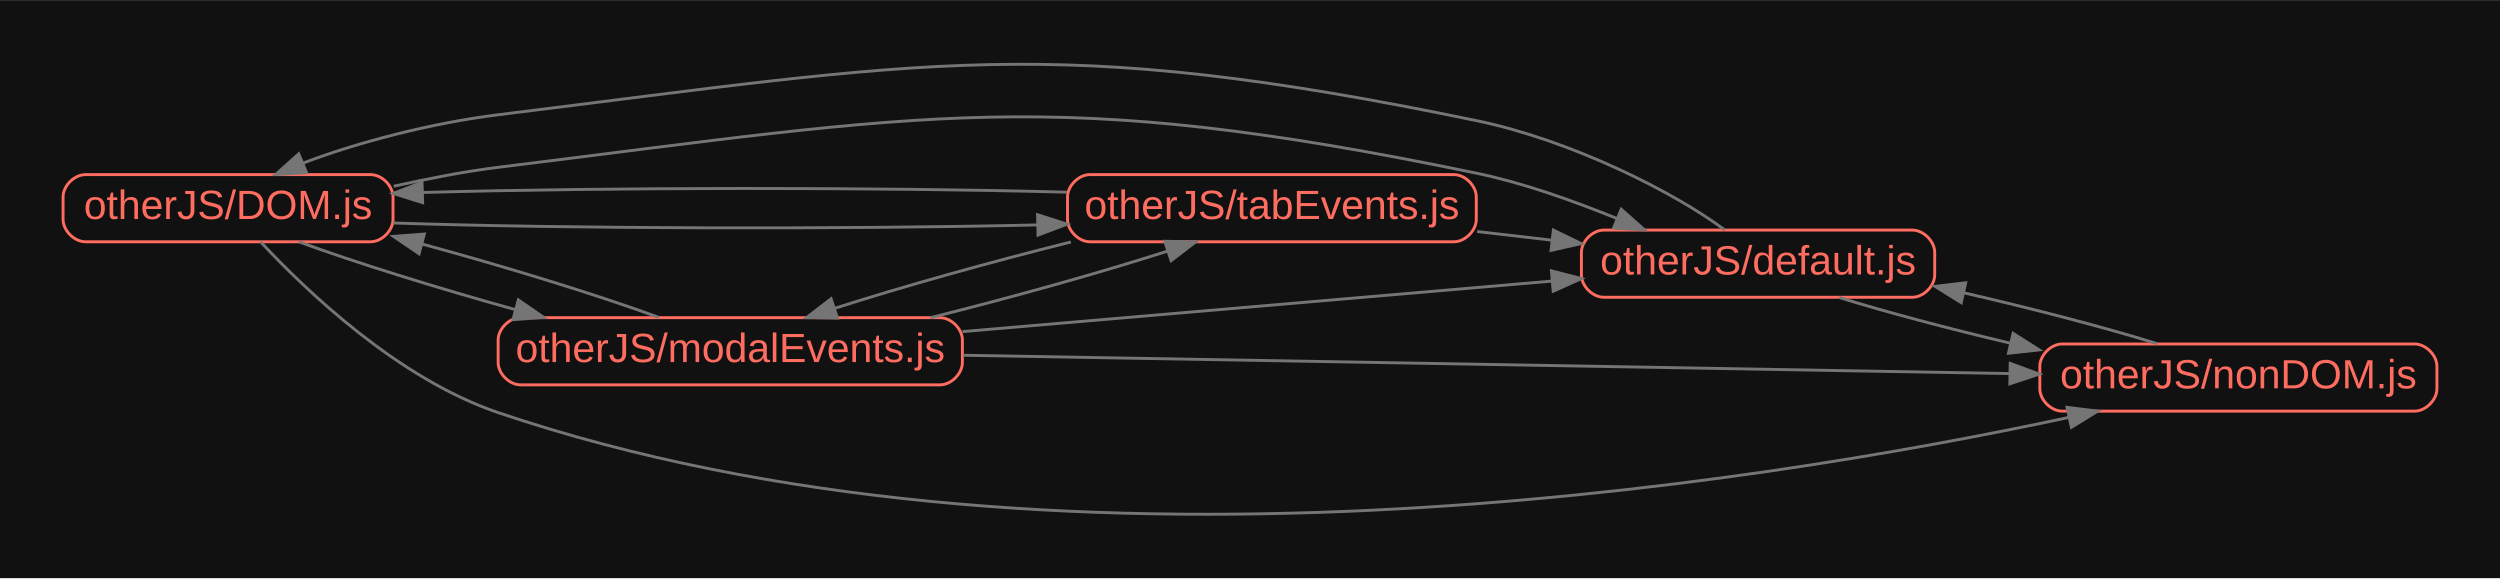
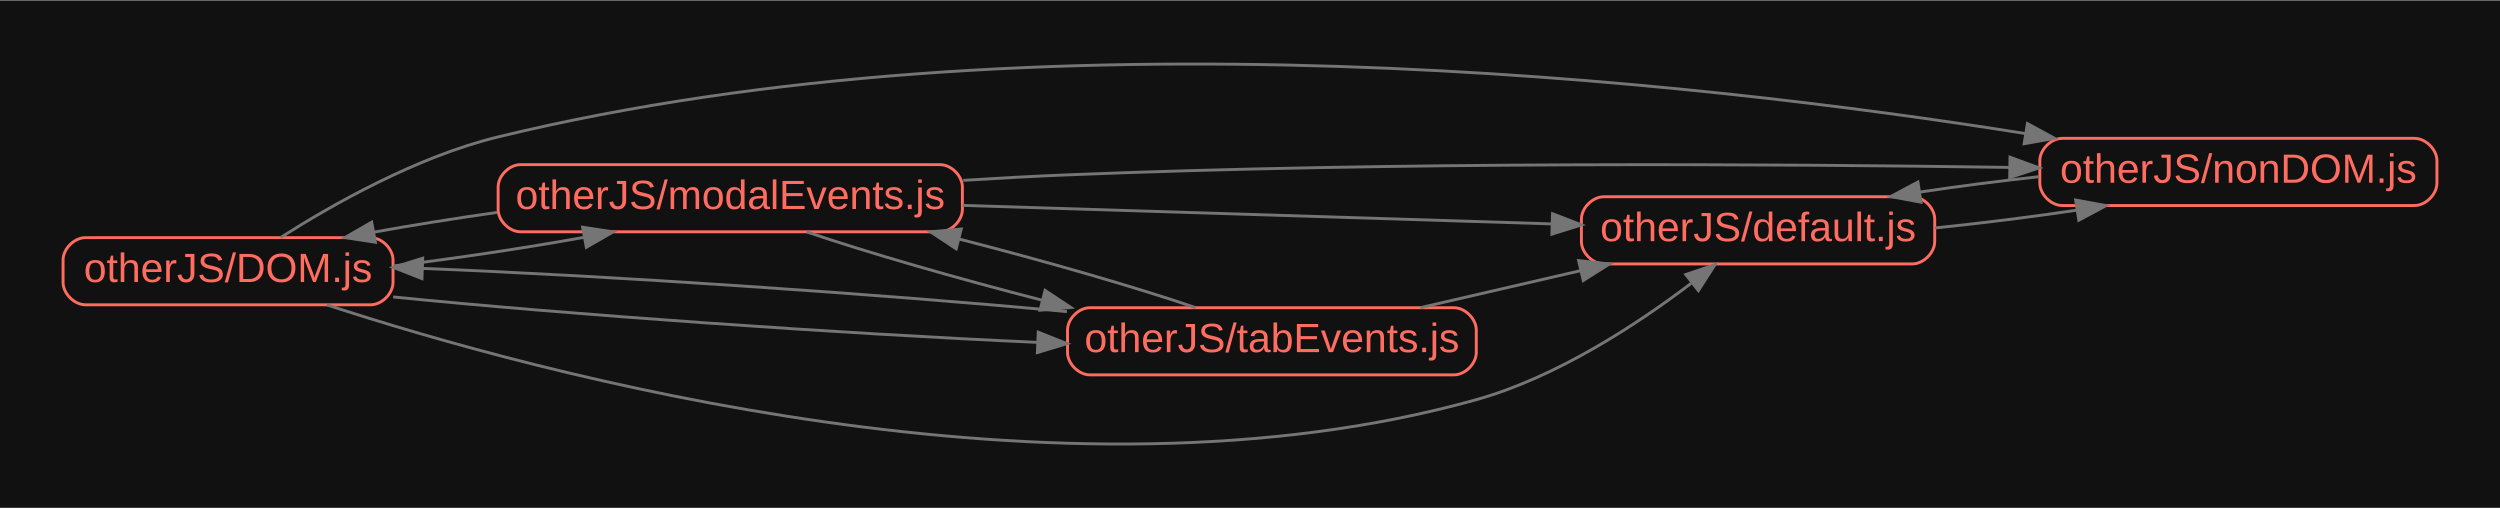
- <svg xmlns="http://www.w3.org/2000/svg" width="856pt" height="198pt" viewBox="0.00 0.00 856.20 197.96">
-   <g id="graph0" class="graph" transform="scale(1 1) rotate(0) translate(21.6 176.36)">
-     <polygon fill="#111111" stroke="transparent" points="-21.6,21.6 -21.6,-176.36 834.6,-176.36 834.6,21.6 -21.6,21.6" />
+ <svg xmlns="http://www.w3.org/2000/svg" width="856pt" height="174pt" viewBox="0.00 0.00 856.20 173.79">
+   <g id="graph0" class="graph" transform="scale(1 1) rotate(0) translate(21.6 152.19)">
+     <polygon fill="#111111" stroke="transparent" points="-21.6,21.6 -21.6,-152.19 834.6,-152.19 834.6,21.6 -21.6,21.6" />
    <g id="node1" class="node">
-       <path fill="none" stroke="#ff6c60" d="M105.33,-116.6C105.33,-116.6 7.67,-116.6 7.67,-116.6 3.83,-116.6 0,-112.77 0,-108.94 0,-108.94 0,-101.27 0,-101.27 0,-97.44 3.83,-93.6 7.67,-93.6 7.67,-93.6 105.33,-93.6 105.33,-93.6 109.17,-93.6 113,-97.44 113,-101.27 113,-101.27 113,-108.94 113,-108.94 113,-112.77 109.17,-116.6 105.33,-116.6" />
-       <text text-anchor="middle" x="56.5" y="-101.4" font-family="Arial" font-size="14.00" fill="#ff6c60">otherJS/DOM.js</text>
+       <path fill="none" stroke="#ff6c60" d="M105.33,-70.93C105.33,-70.93 7.67,-70.93 7.67,-70.93 3.83,-70.93 0,-67.1 0,-63.27 0,-63.27 0,-55.6 0,-55.6 0,-51.77 3.83,-47.93 7.67,-47.93 7.67,-47.93 105.33,-47.93 105.33,-47.93 109.17,-47.93 113,-51.77 113,-55.6 113,-55.6 113,-63.27 113,-63.27 113,-67.1 109.17,-70.93 105.33,-70.93" />
+       <text text-anchor="middle" x="56.5" y="-55.73" font-family="Arial" font-size="14.00" fill="#ff6c60">otherJS/DOM.js</text>
    </g>
    <g id="node2" class="node">
-       <path fill="none" stroke="#ff6c60" d="M633.33,-97.6C633.33,-97.6 527.67,-97.6 527.67,-97.6 523.83,-97.6 520,-93.77 520,-89.94 520,-89.94 520,-82.27 520,-82.27 520,-78.44 523.83,-74.6 527.67,-74.6 527.67,-74.6 633.33,-74.6 633.33,-74.6 637.17,-74.6 641,-78.44 641,-82.27 641,-82.27 641,-89.94 641,-89.94 641,-93.77 637.17,-97.6 633.33,-97.6" />
-       <text text-anchor="middle" x="580.5" y="-82.4" font-family="Arial" font-size="14.00" fill="#ff6c60">otherJS/default.js</text>
+       <path fill="none" stroke="#ff6c60" d="M633.33,-84.93C633.33,-84.93 527.67,-84.93 527.67,-84.93 523.83,-84.93 520,-81.1 520,-77.27 520,-77.27 520,-69.6 520,-69.6 520,-65.77 523.83,-61.93 527.67,-61.93 527.67,-61.93 633.33,-61.93 633.33,-61.93 637.17,-61.93 641,-65.77 641,-69.6 641,-69.6 641,-77.27 641,-77.27 641,-81.1 637.17,-84.93 633.33,-84.93" />
+       <text text-anchor="middle" x="580.5" y="-69.73" font-family="Arial" font-size="14.00" fill="#ff6c60">otherJS/default.js</text>
    </g>
    <g id="edge1" class="edge">
-       <path fill="none" stroke="#757575" d="M113.22,-112.62C124.94,-115.2 137.3,-117.65 149,-119.1 296.76,-137.39 338.2,-147.27 484,-117.1 500.17,-113.76 517.04,-107.66 532.01,-101.64" />
-       <polygon fill="#757575" stroke="#757575" points="533.64,-104.75 541.56,-97.72 530.98,-98.28 533.64,-104.75" />
+       <path fill="none" stroke="#757575" d="M90.3,-47.92C162.76,-24.24 341.35,24.49 484,-15.43 511.61,-23.16 539.18,-41.3 557.54,-55.25" />
+       <polygon fill="#757575" stroke="#757575" points="555.75,-58.29 565.78,-61.7 560.06,-52.78 555.75,-58.29" />
    </g>
    <g id="node3" class="node">
-       <path fill="none" stroke="#ff6c60" d="M300.33,-67.6C300.33,-67.6 156.67,-67.6 156.67,-67.6 152.83,-67.6 149,-63.77 149,-59.94 149,-59.94 149,-52.27 149,-52.27 149,-48.44 152.83,-44.6 156.67,-44.6 156.67,-44.6 300.33,-44.6 300.33,-44.6 304.17,-44.6 308,-48.44 308,-52.27 308,-52.27 308,-59.94 308,-59.94 308,-63.77 304.17,-67.6 300.33,-67.6" />
-       <text text-anchor="middle" x="228.5" y="-52.4" font-family="Arial" font-size="14.00" fill="#ff6c60">otherJS/modalEvents.js</text>
+       <path fill="none" stroke="#ff6c60" d="M300.33,-95.93C300.33,-95.93 156.67,-95.93 156.67,-95.93 152.83,-95.93 149,-92.1 149,-88.27 149,-88.27 149,-80.6 149,-80.6 149,-76.77 152.83,-72.93 156.67,-72.93 156.67,-72.93 300.33,-72.93 300.33,-72.93 304.17,-72.93 308,-76.77 308,-80.6 308,-80.6 308,-88.27 308,-88.27 308,-92.1 304.17,-95.93 300.33,-95.93" />
+       <text text-anchor="middle" x="228.5" y="-80.73" font-family="Arial" font-size="14.00" fill="#ff6c60">otherJS/modalEvents.js</text>
    </g>
    <g id="edge2" class="edge">
-       <path fill="none" stroke="#757575" d="M80.78,-93.58C99.98,-86.52 128.28,-77.74 154.92,-70.34" />
-       <polygon fill="#757575" stroke="#757575" points="155.92,-73.69 164.64,-67.68 154.07,-66.94 155.92,-73.69" />
+       <path fill="none" stroke="#757575" d="M113.16,-61.24C134.21,-63.78 157.98,-67.34 178.38,-71.03" />
+       <polygon fill="#757575" stroke="#757575" points="177.93,-74.5 188.4,-72.9 179.21,-67.62 177.93,-74.5" />
    </g>
    <g id="node4" class="node">
-       <path fill="none" stroke="#ff6c60" d="M805.33,-58.6C805.33,-58.6 684.67,-58.6 684.67,-58.6 680.83,-58.6 677,-54.77 677,-50.94 677,-50.94 677,-43.27 677,-43.27 677,-39.44 680.83,-35.6 684.67,-35.6 684.67,-35.6 805.33,-35.6 805.33,-35.6 809.17,-35.6 813,-39.44 813,-43.27 813,-43.27 813,-50.94 813,-50.94 813,-54.77 809.17,-58.6 805.33,-58.6" />
-       <text text-anchor="middle" x="745" y="-43.4" font-family="Arial" font-size="14.00" fill="#ff6c60">otherJS/nonDOM.js</text>
+       <path fill="none" stroke="#ff6c60" d="M805.33,-104.93C805.33,-104.93 684.67,-104.93 684.67,-104.93 680.83,-104.93 677,-101.1 677,-97.27 677,-97.27 677,-89.6 677,-89.6 677,-85.77 680.83,-81.93 684.67,-81.93 684.67,-81.93 805.33,-81.93 805.33,-81.93 809.17,-81.93 813,-85.77 813,-89.6 813,-89.6 813,-97.27 813,-97.27 813,-101.1 809.17,-104.93 805.33,-104.93" />
+       <text text-anchor="middle" x="745" y="-89.73" font-family="Arial" font-size="14.00" fill="#ff6c60">otherJS/nonDOM.js</text>
    </g>
    <g id="edge3" class="edge">
-       <path fill="none" stroke="#757575" d="M67.63,-93.59C83.17,-76.9 114.71,-46.71 149,-35.1 337.18,28.62 578.38,-10.16 686.76,-33.41" />
-       <polygon fill="#757575" stroke="#757575" points="686.32,-36.89 696.83,-35.6 687.81,-30.05 686.32,-36.89" />
+       <path fill="none" stroke="#757575" d="M74.46,-70.95C92.16,-82.23 121.18,-98.68 149,-105.43 333.2,-150.18 558.97,-124.63 672.13,-106.56" />
+       <polygon fill="#757575" stroke="#757575" points="672.75,-110 682.06,-104.94 671.63,-103.09 672.75,-110" />
    </g>
    <g id="node5" class="node">
-       <path fill="none" stroke="#ff6c60" d="M476.33,-116.6C476.33,-116.6 351.67,-116.6 351.67,-116.6 347.83,-116.6 344,-112.77 344,-108.94 344,-108.94 344,-101.27 344,-101.27 344,-97.44 347.83,-93.6 351.67,-93.6 351.67,-93.6 476.33,-93.6 476.33,-93.6 480.17,-93.6 484,-97.44 484,-101.27 484,-101.27 484,-108.94 484,-108.94 484,-112.77 480.17,-116.6 476.33,-116.6" />
-       <text text-anchor="middle" x="414" y="-101.4" font-family="Arial" font-size="14.00" fill="#ff6c60">otherJS/tabEvents.js</text>
+       <path fill="none" stroke="#ff6c60" d="M476.33,-46.93C476.33,-46.93 351.67,-46.93 351.67,-46.93 347.83,-46.93 344,-43.1 344,-39.27 344,-39.27 344,-31.6 344,-31.6 344,-27.77 347.83,-23.93 351.67,-23.93 351.67,-23.93 476.33,-23.93 476.33,-23.93 480.17,-23.93 484,-27.77 484,-31.6 484,-31.6 484,-39.27 484,-39.27 484,-43.1 480.17,-46.93 476.33,-46.93" />
+       <text text-anchor="middle" x="414" y="-31.73" font-family="Arial" font-size="14.00" fill="#ff6c60">otherJS/tabEvents.js</text>
    </g>
    <g id="edge4" class="edge">
-       <path fill="none" stroke="#757575" d="M113.05,-100.04C172.3,-98.04 266.67,-97.82 333.72,-99.37" />
-       <polygon fill="#757575" stroke="#757575" points="333.74,-102.88 343.82,-99.63 333.91,-95.88 333.74,-102.88" />
+       <path fill="none" stroke="#757575" d="M113.05,-50.62C172.3,-44.62 266.67,-38.03 333.72,-35.06" />
+       <polygon fill="#757575" stroke="#757575" points="333.98,-38.55 343.82,-34.63 333.68,-31.56 333.98,-38.55" />
    </g>
    <g id="edge5" class="edge">
-       <path fill="none" stroke="#757575" d="M569.05,-97.68C551.94,-110.48 516.56,-128.37 484,-135.1 338.2,-165.27 296.76,-155.39 149,-137.1 125.96,-134.25 100.38,-127.51 82.14,-120.52" />
-       <polygon fill="#757575" stroke="#757575" points="83.4,-117.26 72.82,-116.65 80.71,-123.72 83.4,-117.26" />
+       <path fill="none" stroke="#757575" d="M641.09,-74.24C656.99,-75.87 674.08,-78.01 689.68,-80.34" />
+       <polygon fill="#757575" stroke="#757575" points="689.27,-83.82 699.69,-81.89 690.35,-76.9 689.27,-83.82" />
    </g>
    <g id="edge6" class="edge">
-       <path fill="none" stroke="#757575" d="M608.33,-74.5C624.44,-69.5 645.83,-63.84 666.86,-58.87" />
-       <polygon fill="#757575" stroke="#757575" points="667.84,-62.24 676.79,-56.57 666.26,-55.42 667.84,-62.24" />
+       <path fill="none" stroke="#757575" d="M148.78,-79.59C134.31,-77.54 119.6,-75.19 106.34,-72.79" />
+       <polygon fill="#757575" stroke="#757575" points="106.97,-69.35 96.5,-70.95 105.69,-76.23 106.97,-69.35" />
    </g>
    <g id="edge7" class="edge">
-       <path fill="none" stroke="#757575" d="M203.96,-67.73C183.07,-75.39 151.54,-85.06 123.08,-92.79" />
-       <polygon fill="#757575" stroke="#757575" points="121.92,-89.48 113.16,-95.44 123.73,-96.24 121.92,-89.48" />
+       <path fill="none" stroke="#757575" d="M308.05,-81.97C368.6,-80.06 451.57,-77.46 509.79,-75.63" />
+       <polygon fill="#757575" stroke="#757575" points="510.11,-79.12 520,-75.3 509.89,-72.12 510.11,-79.12" />
    </g>
    <g id="edge8" class="edge">
-       <path fill="none" stroke="#757575" d="M308.05,-62.84C368.6,-68.03 451.57,-75.14 509.79,-80.13" />
-       <polygon fill="#757575" stroke="#757575" points="509.73,-83.64 520,-81 510.33,-76.66 509.73,-83.64" />
+       <path fill="none" stroke="#757575" d="M308.31,-90.55C320.26,-91.3 332.45,-91.97 344,-92.43 456.12,-96.98 586.07,-96.19 666.67,-94.98" />
+       <polygon fill="#757575" stroke="#757575" points="666.79,-98.48 676.73,-94.83 666.68,-91.48 666.79,-98.48" />
    </g>
    <g id="edge9" class="edge">
-       <path fill="none" stroke="#757575" d="M308.2,-54.73C405.43,-53.03 569.82,-50.15 666.5,-48.46" />
-       <polygon fill="#757575" stroke="#757575" points="666.85,-51.95 676.79,-48.28 666.73,-44.95 666.85,-51.95" />
+       <path fill="none" stroke="#757575" d="M254.63,-72.91C275.53,-65.79 306.44,-56.92 335.41,-49.47" />
+       <polygon fill="#757575" stroke="#757575" points="336.31,-52.86 345.15,-47.01 334.6,-46.07 336.31,-52.86" />
    </g>
    <g id="edge10" class="edge">
-       <path fill="none" stroke="#757575" d="M297.05,-67.6C324.64,-74.47 355.38,-83.06 378.28,-90.41" />
-       <polygon fill="#757575" stroke="#757575" points="377.3,-93.77 387.89,-93.58 379.49,-87.12 377.3,-93.77" />
+       <path fill="none" stroke="#757575" d="M676.78,-91.82C663.24,-90.33 649.16,-88.52 636.12,-86.57" />
+       <polygon fill="#757575" stroke="#757575" points="636.32,-83.06 625.9,-84.99 635.25,-89.98 636.32,-83.06" />
    </g>
    <g id="edge11" class="edge">
-       <path fill="none" stroke="#757575" d="M717.12,-58.72C699.06,-64.32 674.36,-70.75 651,-76.11" />
-       <polygon fill="#757575" stroke="#757575" points="650.08,-72.73 641.09,-78.33 651.61,-79.56 650.08,-72.73" />
+       <path fill="none" stroke="#757575" d="M343.82,-45.58C280,-51.62 185.91,-57.94 123.22,-60.38" />
+       <polygon fill="#757575" stroke="#757575" points="122.91,-56.89 113.05,-60.75 123.17,-63.88 122.91,-56.89" />
    </g>
    <g id="edge12" class="edge">
-       <path fill="none" stroke="#757575" d="M343.82,-110.58C280,-112.31 185.91,-112.28 123.22,-110.48" />
-       <polygon fill="#757575" stroke="#757575" points="123.15,-106.98 113.05,-110.17 122.93,-113.97 123.15,-106.98" />
+       <path fill="none" stroke="#757575" d="M464.8,-46.94C482.12,-50.94 501.71,-55.47 519.75,-59.63" />
+       <polygon fill="#757575" stroke="#757575" points="519.05,-63.06 529.58,-61.9 520.63,-56.24 519.05,-63.06" />
    </g>
    <g id="edge13" class="edge">
-       <path fill="none" stroke="#757575" d="M484.29,-97.1C492.71,-96.13 501.33,-95.13 509.76,-94.16" />
-       <polygon fill="#757575" stroke="#757575" points="510.4,-97.61 519.93,-92.98 509.6,-90.65 510.4,-97.61" />
-     </g>
-     <g id="edge14" class="edge">
-       <path fill="none" stroke="#757575" d="M345.15,-93.53C317.63,-86.67 287.02,-78.12 264.21,-70.79" />
-       <polygon fill="#757575" stroke="#757575" points="265.22,-67.44 254.63,-67.63 263.03,-74.09 265.22,-67.44" />
+       <path fill="none" stroke="#757575" d="M387.89,-46.96C366.92,-54.1 335.87,-63.01 306.81,-70.47" />
+       <polygon fill="#757575" stroke="#757575" points="305.88,-67.09 297.05,-72.93 307.6,-73.88 305.88,-67.09" />
    </g>
  </g>
</svg>
